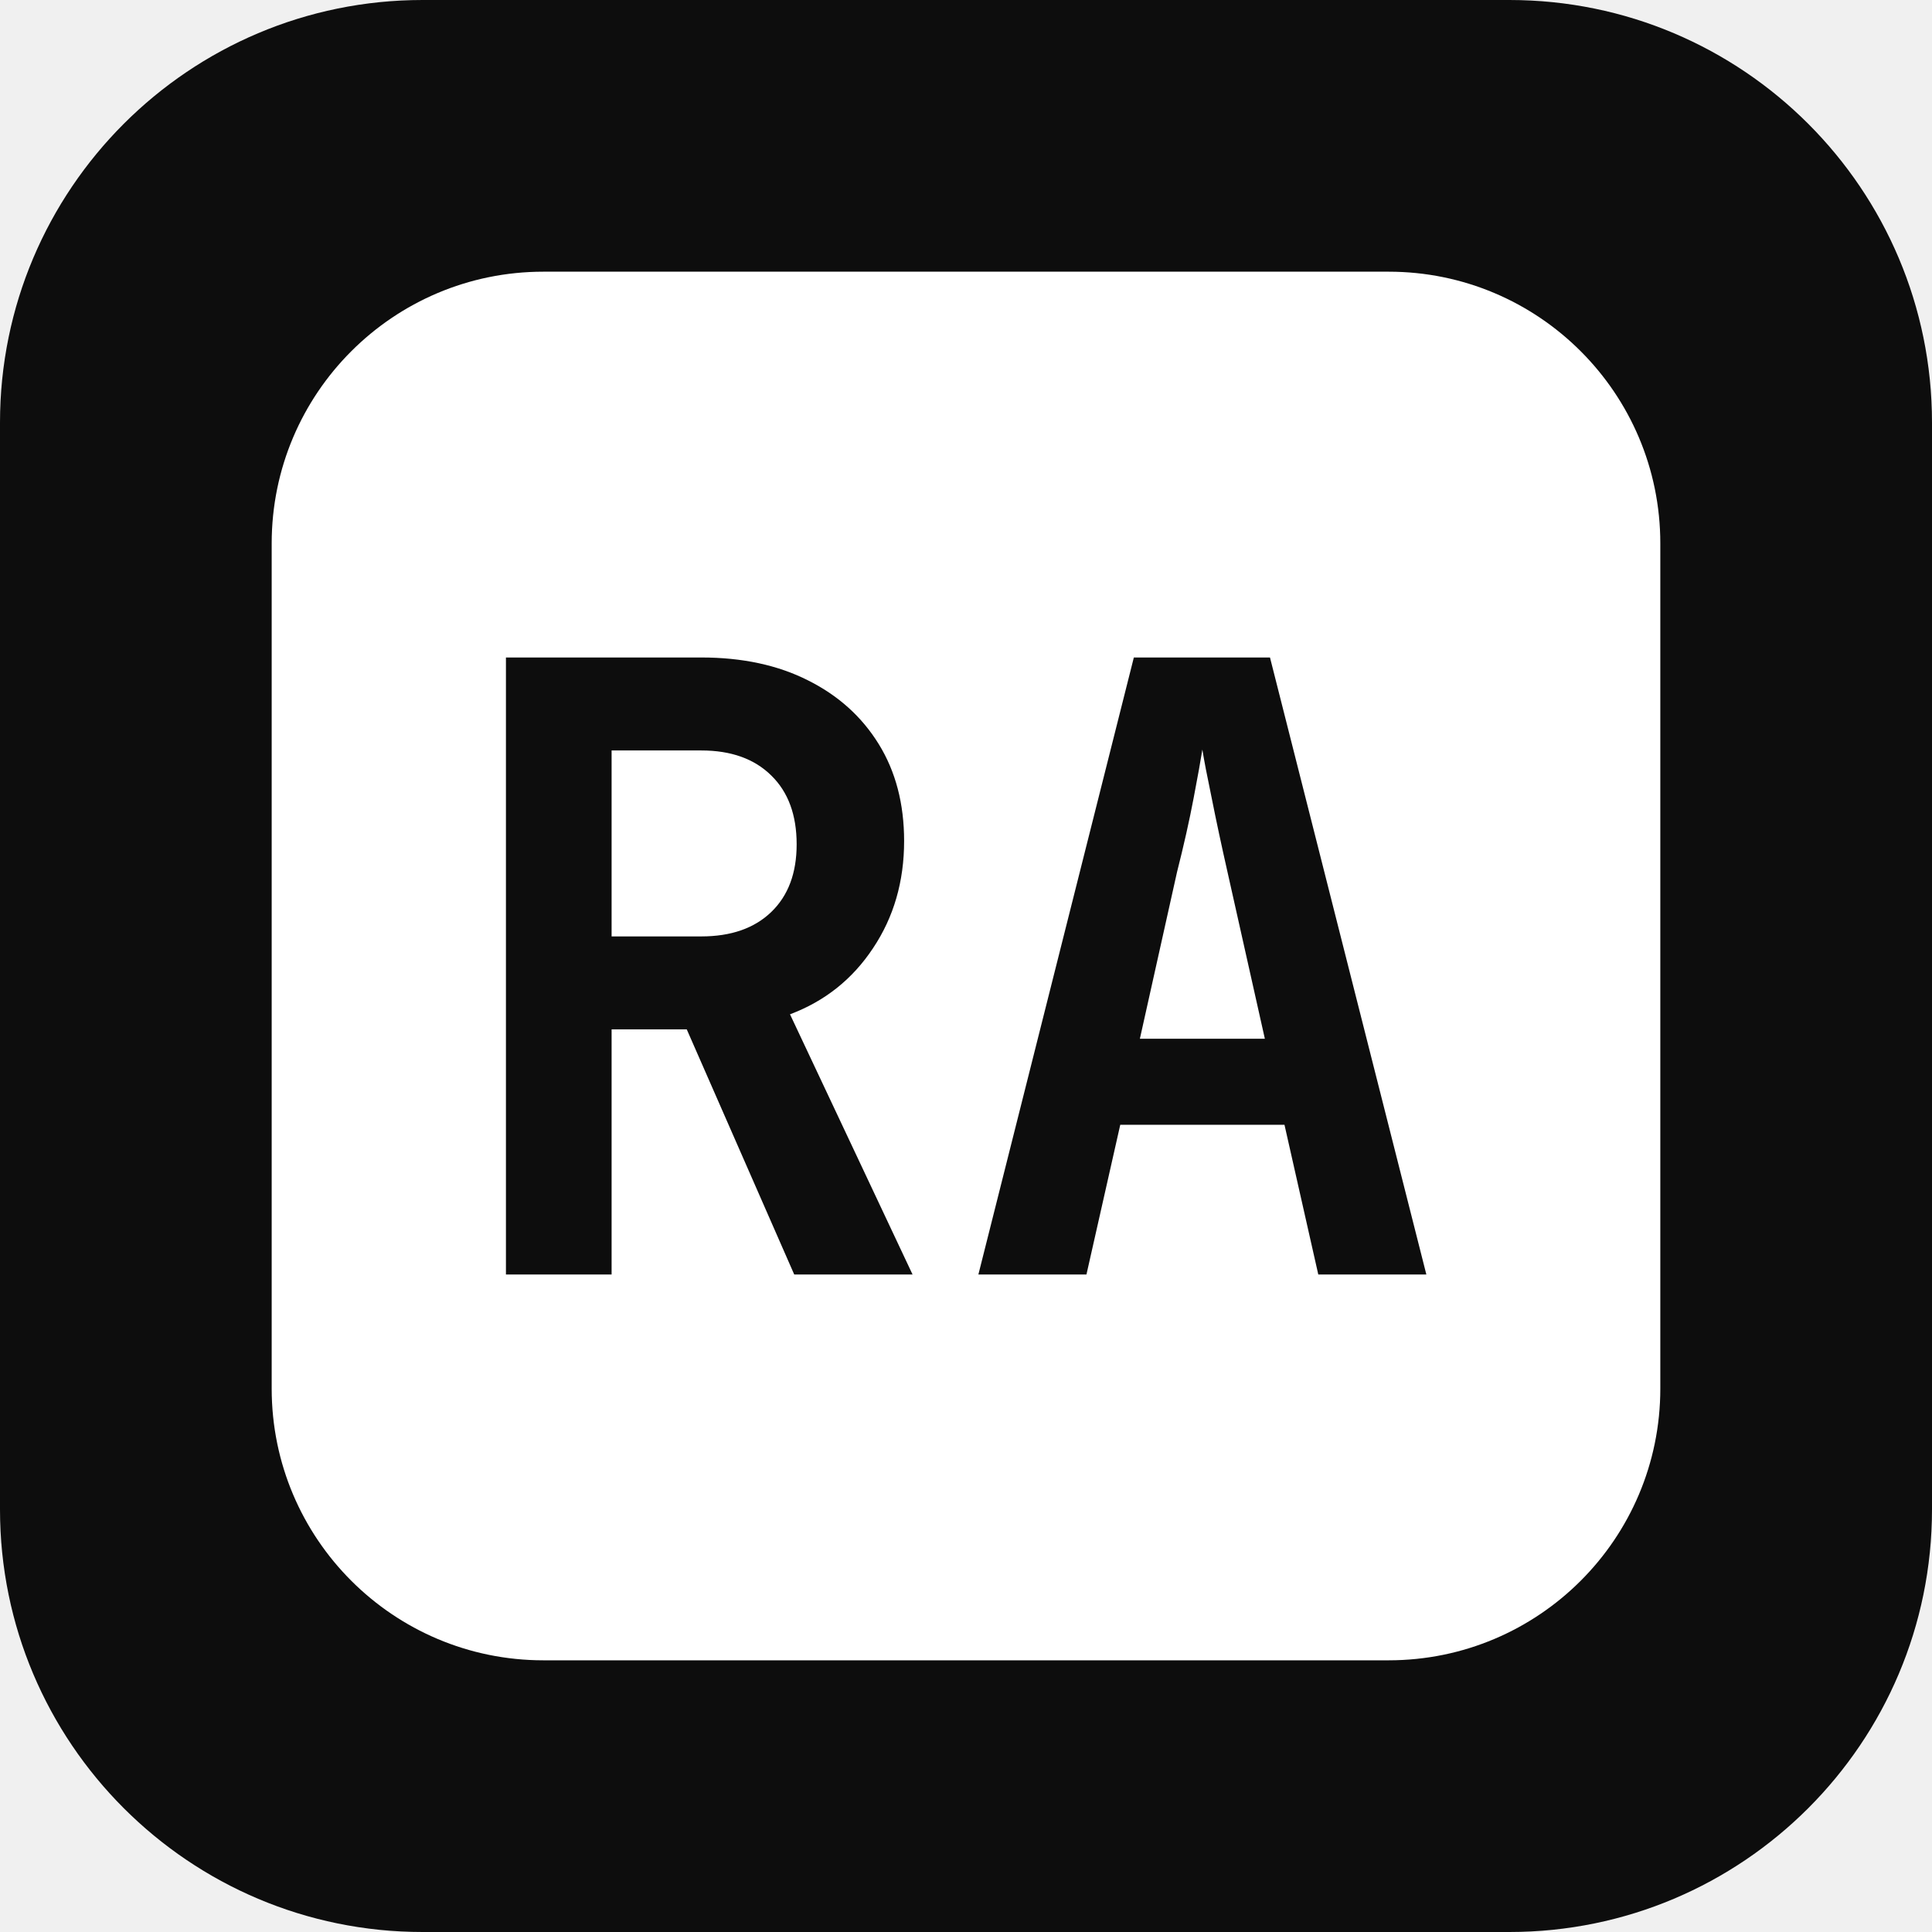
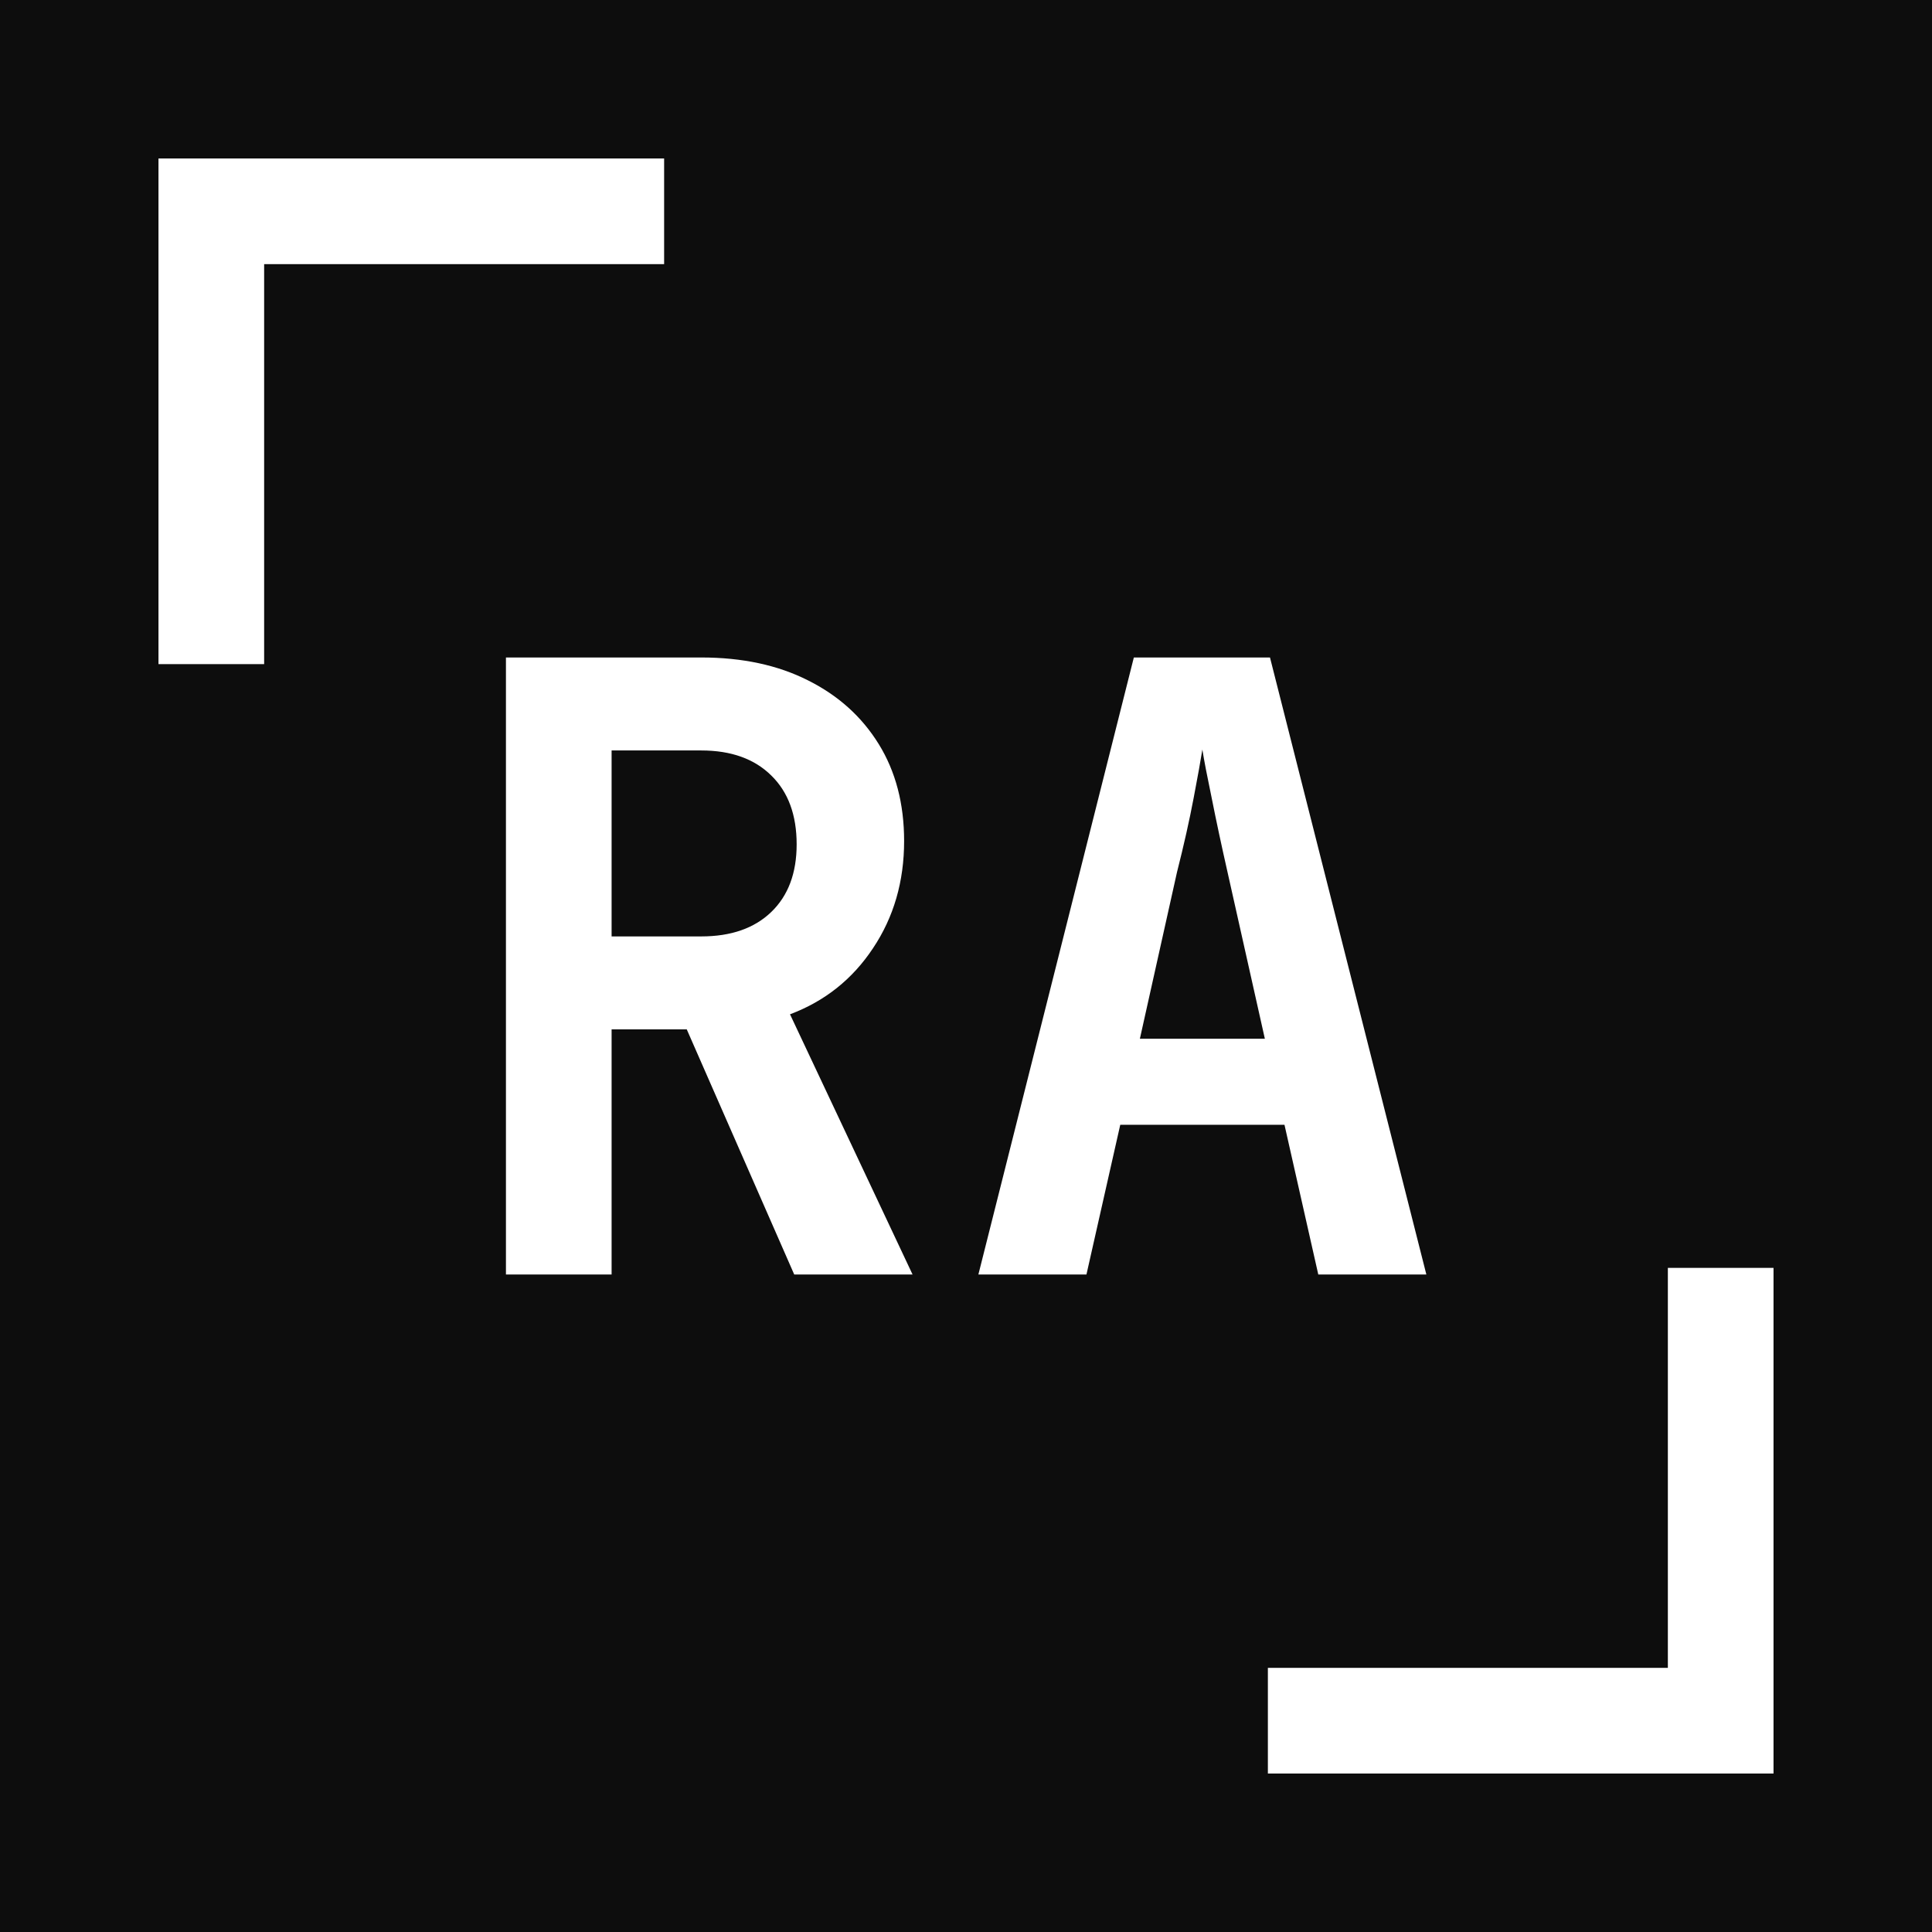
<svg xmlns="http://www.w3.org/2000/svg" viewBox="0 0 64 64" width="64" height="64" role="img" aria-label="Rafael Azzolini">
-   <rect width="64" height="64" rx="14" fill="#0d0d0d" />
-   <rect x="9" y="9" width="46" height="46" rx="9" fill="#ffffff" />
-   <path transform="translate(14.63 42.22)" fill="#0d0d0d" d="M5.63 0L2.13 0L2.13-20.44L8.60-20.44Q10.64-20.44 12.14-19.68Q13.64-18.93 14.48-17.57Q15.32-16.21 15.32-14.36Q15.32-12.35 14.29-10.81Q13.27-9.27 11.54-8.62L15.60 0L11.68 0L8.12-8.12L5.63-8.12L5.63 0M5.63-17.36L5.63-11.20L8.60-11.20Q10.08-11.20 10.92-12.01Q11.76-12.82 11.76-14.25Q11.76-15.71 10.92-16.53Q10.08-17.36 8.60-17.36L5.63-17.36M21.36 0L17.78 0L22.93-20.44L27.44-20.44L32.62 0L29.04 0L27.92-4.96L22.48-4.96L21.36 0M24.36-13.33L23.13-7.81L27.27-7.81L26.04-13.30Q25.73-14.67 25.51-15.78Q25.28-16.88 25.20-17.39Q25.12-16.88 24.91-15.78Q24.70-14.67 24.36-13.33" />
+   <rect width="64" height="64" fill="#0d0d0d" />
+   <path d="M7 22 L7 7 L22 7" fill="none" stroke="#ffffff" stroke-width="3.5" />
+   <path d="M57 42 L57 57 L42 57" fill="none" stroke="#ffffff" stroke-width="3.5" />
+   <path transform="translate(14.63 42.22)" fill="#ffffff" d="M5.63 0L2.13 0L2.13-20.44L8.60-20.44Q10.64-20.44 12.14-19.68Q13.64-18.93 14.48-17.57Q15.32-16.21 15.32-14.36Q15.32-12.35 14.29-10.81Q13.27-9.27 11.54-8.62L15.60 0L11.68 0L8.12-8.12L5.63-8.12L5.63 0M5.63-17.36L5.63-11.20L8.60-11.20Q10.08-11.20 10.92-12.01Q11.76-12.82 11.76-14.25Q11.76-15.71 10.92-16.53Q10.08-17.36 8.60-17.36L5.63-17.36M21.36 0L17.78 0L22.93-20.44L27.44-20.44L32.62 0L29.04 0L27.92-4.96L22.48-4.96L21.36 0M24.36-13.33L23.13-7.81L27.27-7.81L26.04-13.30Q25.73-14.67 25.51-15.78Q25.28-16.88 25.20-17.39Q25.12-16.88 24.91-15.78Q24.70-14.67 24.36-13.33" />
</svg>
